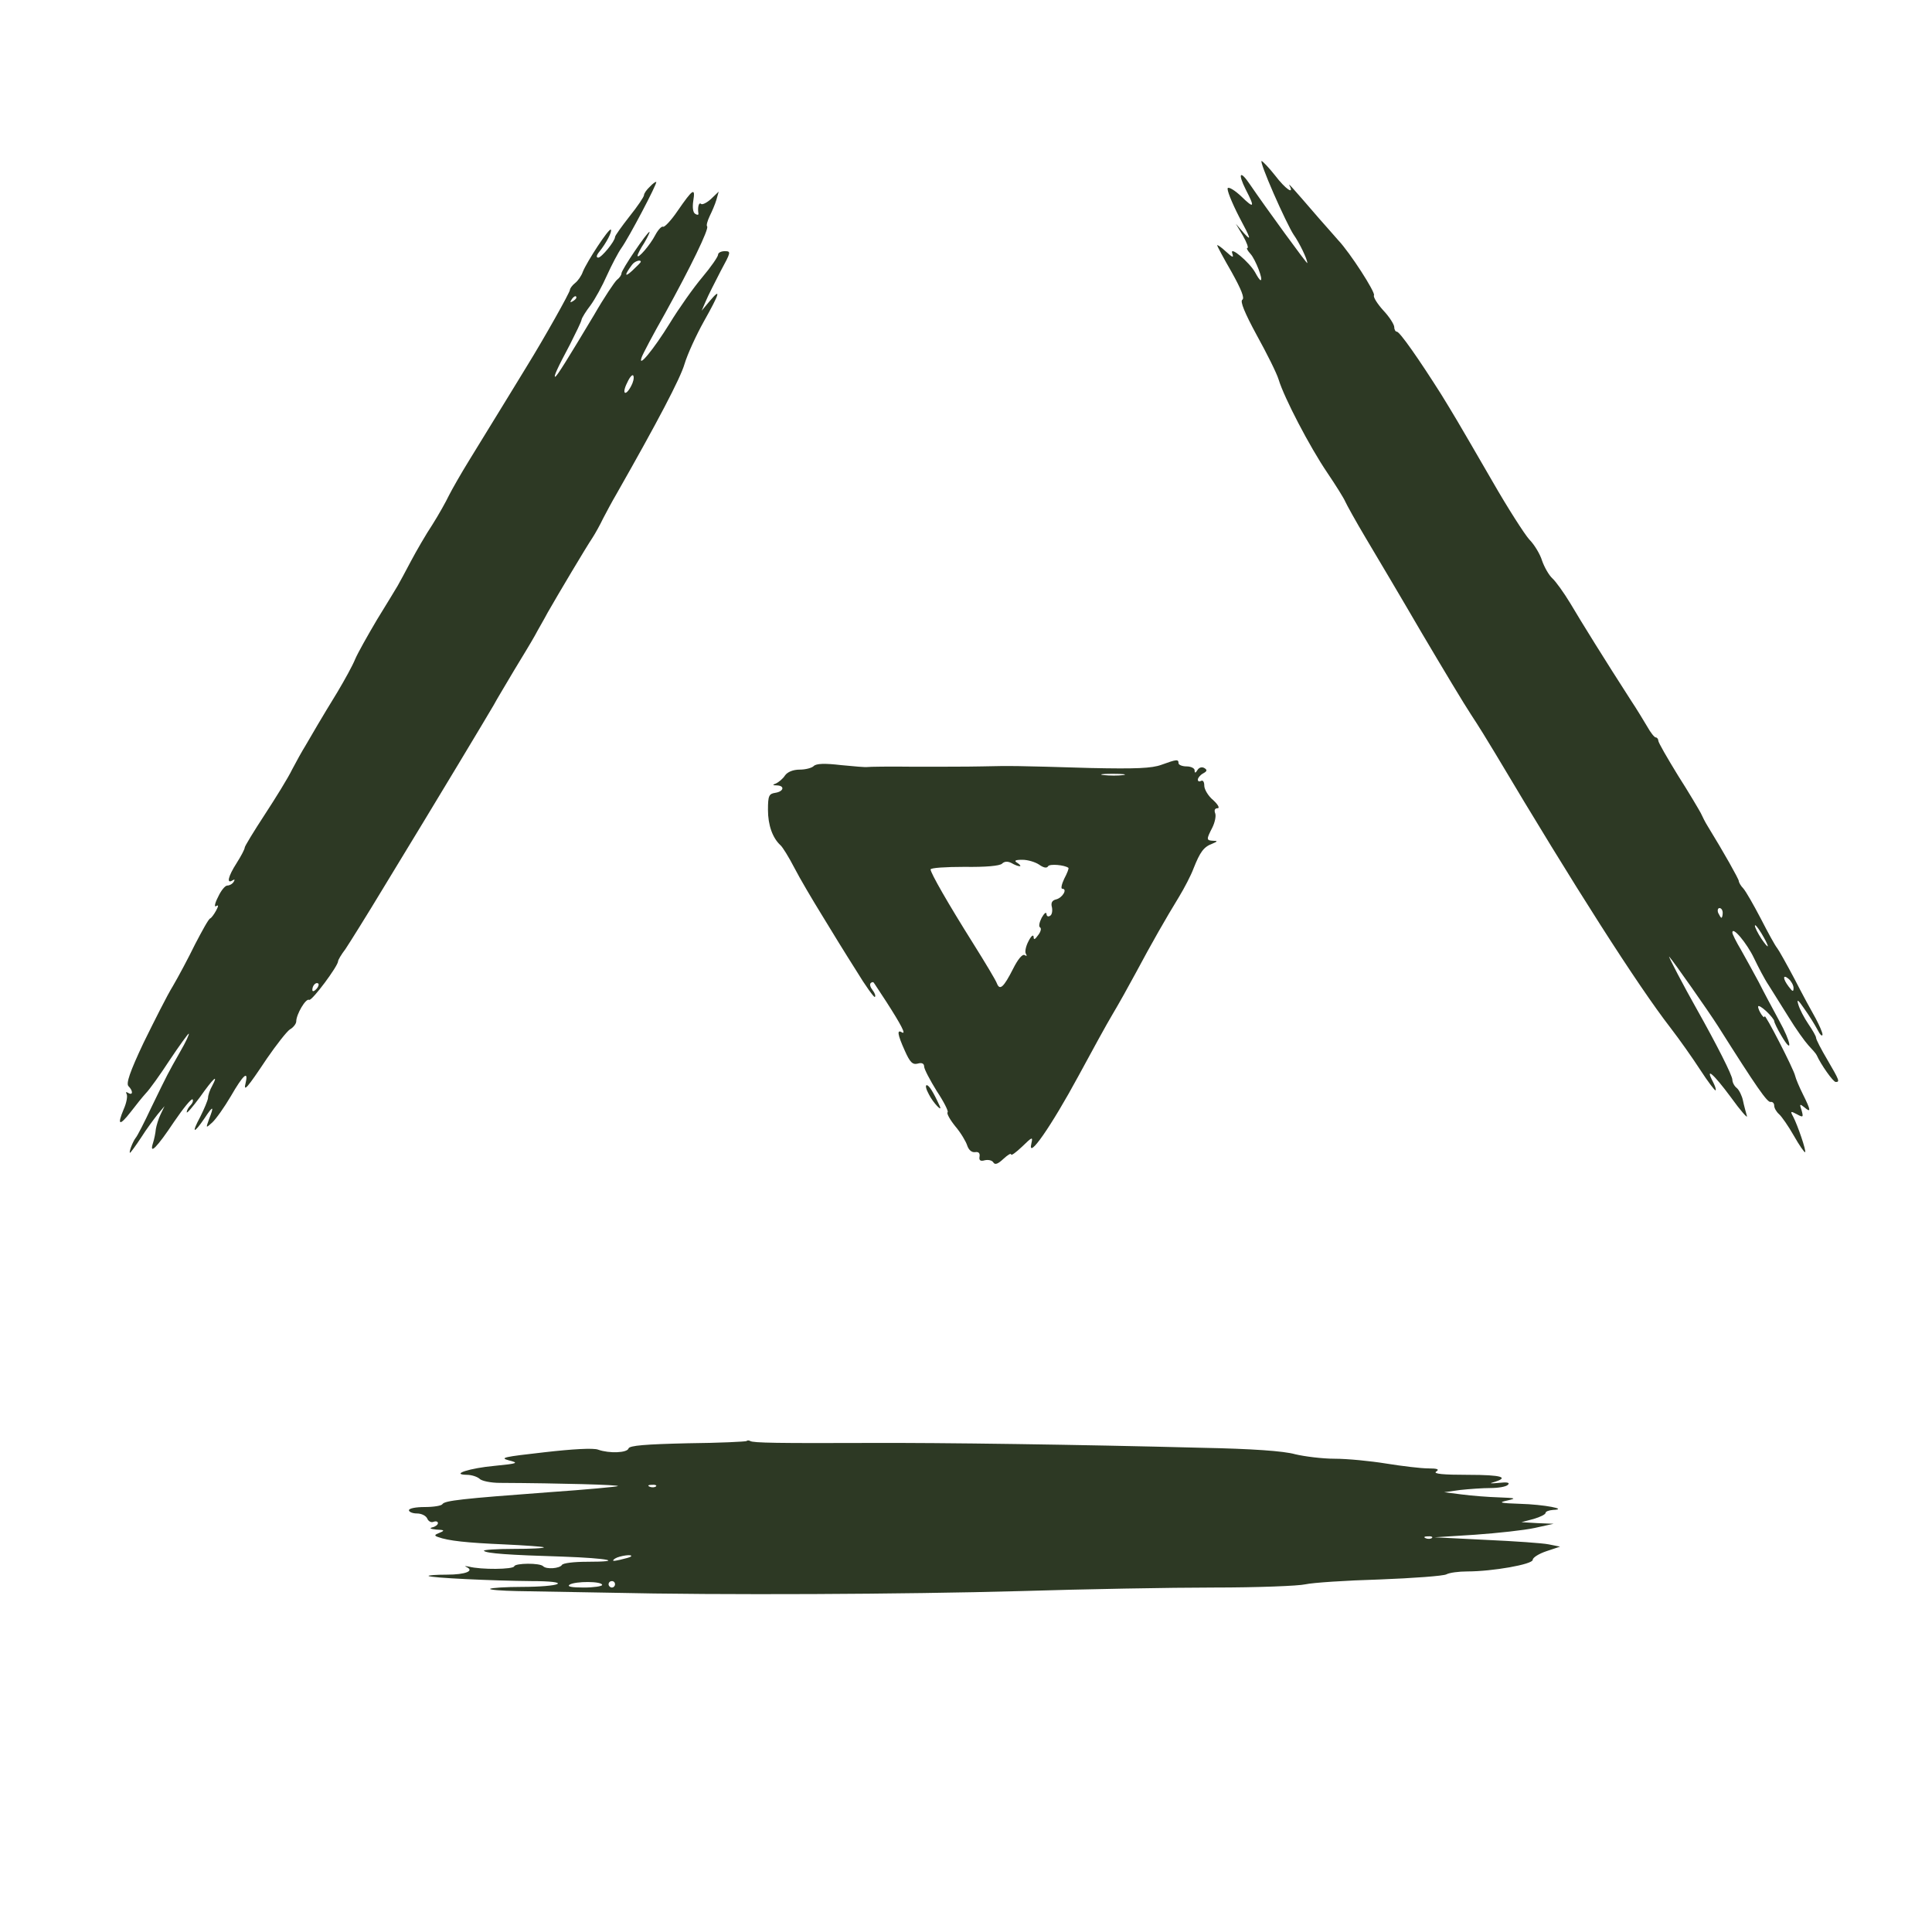
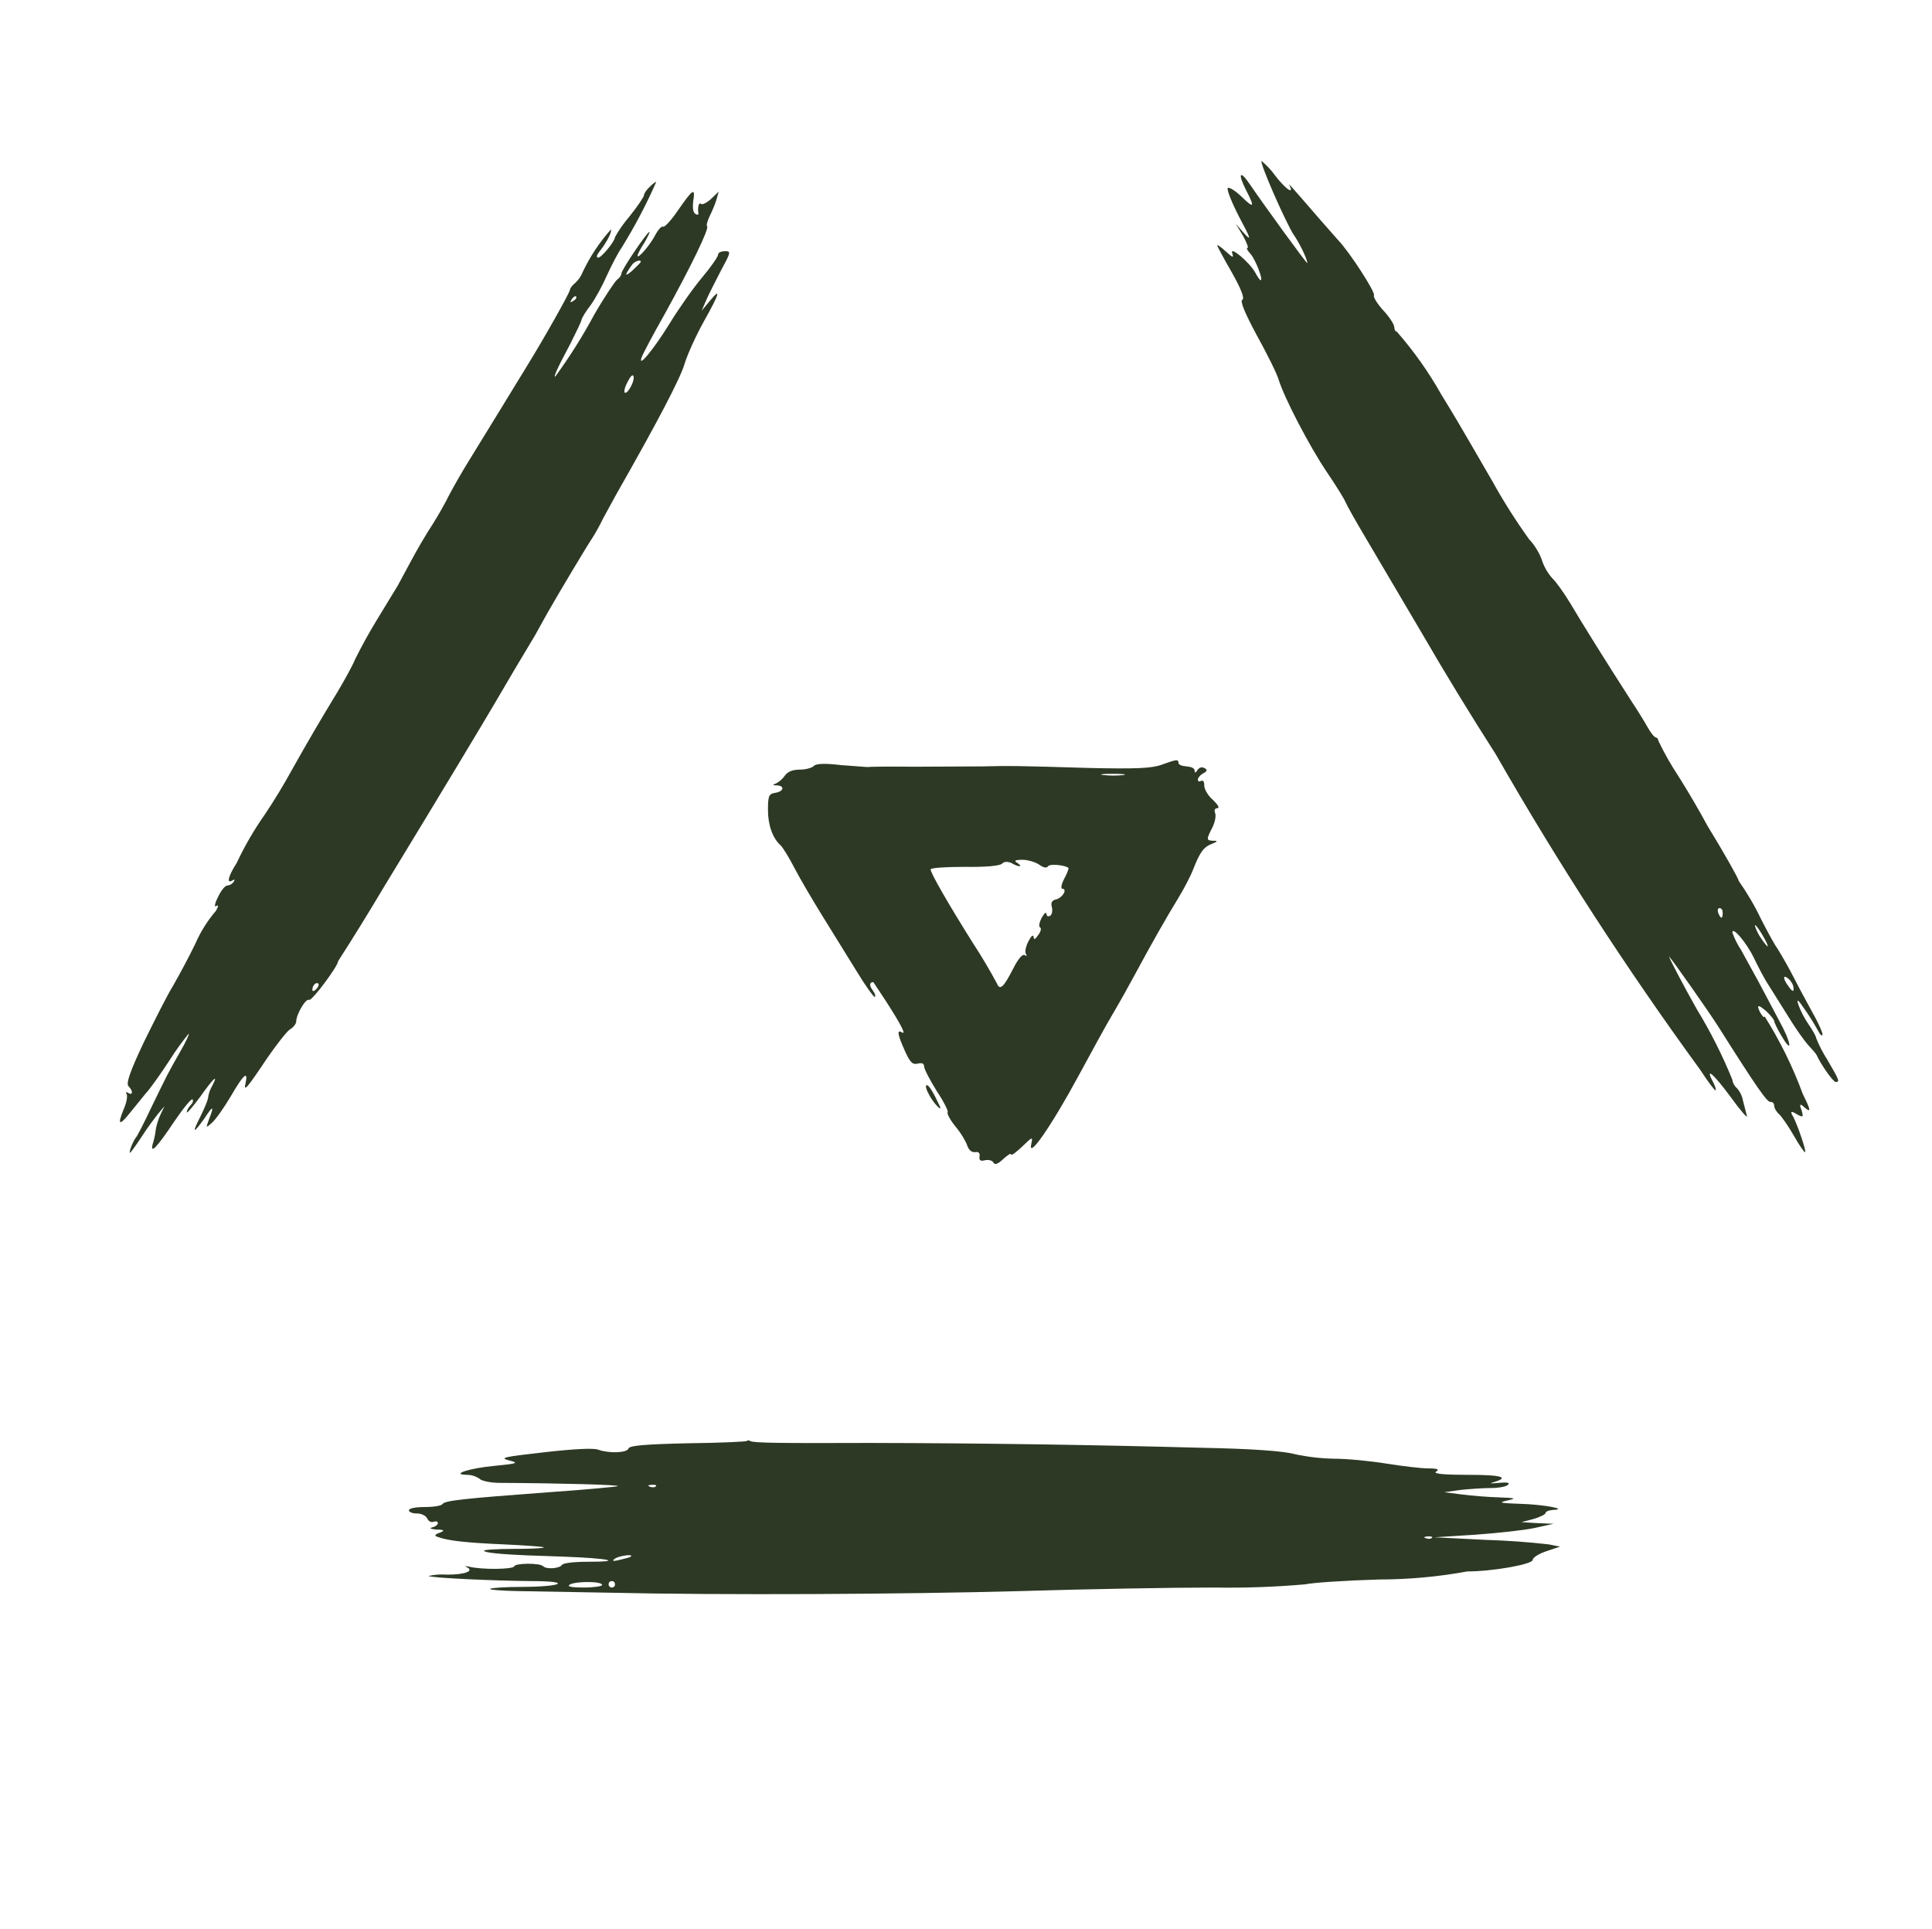
- <svg xmlns="http://www.w3.org/2000/svg" viewBox="0 0 600 599" fill="#2D3924">
-   <g transform="translate(0,599) scale(0.1,-0.1)">
-     <path d="M3955 5390 c24 -55 52 -113 62 -128 19 -27 43 -77 43 -89 0 -5 -131 175 -178 244 -31 46 -39 36 -13 -16 29 -56 26 -60 -14 -21 -19 18 -38 30 -42 26 -4 -4 12 -44 35 -89 37 -69 39 -77 16 -52 l-26 30 22 -37 c12 -21 18 -38 14 -38 -4 0 0 -8 10 -19 15 -17 40 -81 31 -81 -3 0 -10 11 -17 24 -18 32 -81 85 -71 59 5 -15 1 -13 -20 6 -15 14 -27 22 -27 19 0 -2 20 -40 45 -83 30 -54 41 -81 33 -86 -7 -5 7 -40 45 -110 31 -56 62 -118 68 -138 17 -56 96 -208 151 -289 27 -40 52 -80 56 -90 4 -9 32 -60 63 -112 31 -52 110 -185 174 -295 65 -110 134 -225 154 -255 20 -30 54 -85 76 -122 244 -410 440 -717 543 -850 27 -35 68 -93 92 -130 24 -37 46 -66 48 -64 2 3 -2 14 -8 26 -26 49 1 26 55 -47 31 -43 54 -69 50 -58 -3 11 -9 32 -12 47 -3 15 -12 33 -19 39 -8 6 -14 18 -14 26 0 13 -48 108 -111 220 -38 67 -91 168 -85 162 10 -10 121 -168 151 -215 120 -190 154 -239 164 -236 6 1 11 -4 11 -12 0 -7 7 -19 15 -26 8 -7 29 -37 46 -67 17 -30 33 -53 35 -51 4 4 -23 83 -37 110 -10 18 -8 18 11 8 20 -11 21 -10 15 12 -7 20 -6 21 9 9 21 -18 20 -9 -5 41 -11 22 -22 48 -24 57 -4 20 -95 197 -95 185 0 -12 -20 18 -20 30 0 5 11 -1 25 -14 14 -13 25 -27 25 -31 0 -4 10 -25 22 -45 37 -63 31 -21 -7 47 -19 35 -48 89 -63 119 -16 30 -41 75 -55 100 -15 25 -27 49 -27 54 0 21 45 -33 67 -79 13 -27 33 -66 46 -85 12 -19 40 -64 62 -99 22 -36 50 -75 61 -87 12 -13 24 -26 26 -31 13 -29 51 -83 59 -83 13 0 12 4 -26 69 -19 32 -35 63 -35 68 0 5 -11 24 -24 43 -13 19 -27 46 -31 60 -6 19 -1 16 18 -12 15 -21 33 -50 41 -65 8 -16 15 -23 16 -16 0 7 -10 29 -21 50 -12 21 -42 76 -66 123 -25 47 -49 90 -54 96 -6 7 -28 47 -50 90 -23 44 -47 86 -55 95 -8 8 -14 19 -14 23 0 6 -46 88 -97 171 -7 11 -16 29 -21 40 -6 11 -37 64 -71 117 -33 54 -61 102 -61 108 0 5 -4 10 -8 10 -4 0 -16 15 -26 33 -10 17 -33 55 -51 82 -78 121 -155 245 -188 301 -20 33 -45 68 -56 78 -11 10 -25 35 -32 55 -6 20 -24 50 -40 66 -15 17 -67 98 -114 180 -121 209 -118 203 -159 270 -69 109 -129 195 -138 195 -4 0 -8 6 -8 14 0 8 -15 32 -34 52 -19 21 -32 42 -29 47 5 9 -74 132 -111 171 -11 13 -38 43 -59 67 -88 102 -98 113 -92 102 15 -29 -13 -10 -45 32 -19 24 -38 44 -42 45 -4 0 13 -45 37 -100z m1395 -2235 c0 -8 -2 -15 -4 -15 -2 0 -6 7 -10 15 -3 8 -1 15 4 15 6 0 10 -7 10 -15z m140 -103 c0 -4 -9 7 -20 23 -11 17 -20 35 -20 40 0 6 9 -5 20 -23 11 -18 20 -36 20 -40z m80 -130 c0 -13 -3 -12 -15 4 -19 25 -19 40 0 24 8 -7 15 -20 15 -28z" />
-     <path d="M2018 5410 c-10 -9 -18 -21 -18 -26 0 -5 -20 -35 -45 -66 -25 -32 -45 -60 -45 -64 0 -13 -42 -64 -52 -64 -7 0 -6 7 3 18 22 27 41 64 36 69 -6 5 -74 -99 -87 -131 -4 -12 -15 -28 -24 -35 -9 -7 -16 -17 -16 -21 0 -8 -81 -152 -133 -236 -18 -29 -54 -89 -82 -134 -27 -44 -71 -116 -97 -158 -26 -42 -55 -93 -64 -111 -9 -19 -32 -60 -51 -90 -20 -30 -50 -82 -67 -114 -17 -32 -35 -66 -41 -76 -5 -9 -34 -56 -64 -105 -29 -49 -60 -104 -68 -123 -8 -20 -33 -65 -55 -102 -22 -36 -50 -82 -61 -101 -11 -19 -28 -48 -38 -65 -10 -16 -29 -50 -42 -75 -12 -25 -51 -88 -85 -140 -34 -52 -62 -98 -62 -102 0 -5 -11 -26 -25 -48 -27 -42 -32 -66 -13 -54 7 4 8 3 4 -4 -4 -7 -13 -12 -20 -12 -7 0 -20 -16 -29 -36 -10 -19 -12 -32 -6 -28 8 5 8 1 0 -14 -6 -11 -14 -22 -18 -24 -5 -1 -25 -38 -47 -80 -21 -43 -52 -101 -69 -130 -18 -29 -58 -109 -91 -176 -43 -91 -55 -127 -47 -135 15 -15 14 -30 -1 -21 -6 4 -8 3 -5 -3 4 -6 0 -28 -9 -48 -21 -50 -13 -53 22 -8 16 21 37 47 47 58 11 11 44 57 74 103 30 45 57 82 59 82 3 0 -9 -26 -27 -57 -38 -67 -36 -63 -89 -172 -22 -47 -44 -90 -49 -95 -9 -12 -22 -46 -17 -46 1 0 17 21 34 47 17 27 41 59 52 73 l21 25 -12 -25 c-7 -14 -13 -35 -15 -46 -1 -12 -5 -32 -9 -44 -12 -38 12 -14 66 67 28 41 53 72 57 69 3 -4 0 -12 -6 -18 -7 -7 -12 -16 -12 -22 0 -5 18 16 41 47 41 58 59 75 38 35 -7 -12 -13 -29 -13 -38 -1 -8 -12 -34 -24 -58 -28 -52 -21 -55 13 -5 27 41 31 40 14 -3 -10 -28 -10 -28 10 -10 12 11 38 48 58 82 38 66 55 81 46 42 -8 -32 4 -18 66 75 29 42 61 83 71 90 11 6 20 18 20 25 0 22 30 73 40 67 8 -5 90 105 90 120 0 4 10 21 23 38 12 18 66 104 119 192 175 287 320 529 341 565 10 19 40 68 64 109 25 41 54 89 64 107 10 19 29 51 40 72 32 56 120 204 139 232 9 14 24 41 33 60 10 19 28 53 41 75 128 225 199 360 212 405 9 30 36 89 60 132 49 87 55 107 18 63 l-25 -30 13 30 c7 17 28 58 46 93 32 59 33 62 13 62 -12 0 -21 -5 -21 -11 0 -6 -22 -38 -49 -70 -27 -32 -73 -97 -101 -143 -50 -81 -101 -143 -87 -105 3 9 35 70 72 135 79 143 138 264 131 271 -3 3 1 17 8 32 7 14 17 37 21 51 l7 25 -24 -23 c-13 -12 -28 -19 -31 -15 -7 6 -11 -12 -8 -30 1 -5 -4 -5 -10 -1 -7 4 -9 20 -6 40 7 43 -1 38 -48 -30 -21 -31 -42 -53 -46 -50 -4 2 -15 -9 -24 -26 -16 -31 -55 -76 -55 -64 0 4 9 22 21 40 11 19 18 34 16 34 -7 0 -87 -118 -87 -129 0 -5 -6 -14 -14 -20 -7 -6 -40 -55 -71 -109 -81 -135 -116 -192 -121 -192 -5 0 7 27 46 100 18 36 35 70 36 77 1 6 14 27 28 45 14 19 37 61 51 93 15 33 35 71 45 85 23 32 112 201 108 205 -2 1 -11 -5 -20 -15z m-28 -233 c0 -2 -12 -14 -27 -28 -24 -22 -24 -13 0 19 8 11 27 17 27 9z m-200 -111 c0 -3 -5 -8 -12 -12 -7 -4 -8 -3 -4 4 7 12 16 16 16 8z m170 -275 c-18 -34 -30 -24 -12 11 8 18 17 27 19 21 3 -7 -1 -21 -7 -32z m-978 -1873 c-7 -7 -12 -8 -12 -2 0 14 12 26 19 19 2 -3 -1 -11 -7 -17z" />
-     <path d="M3607 3615 c-30 -11 -79 -13 -220 -10 -235 7 -248 7 -337 5 -41 -1 -137 -1 -212 -1 -75 1 -140 0 -145 -1 -4 -1 -41 2 -81 6 -51 6 -77 5 -85 -3 -6 -6 -26 -11 -43 -11 -21 0 -38 -7 -46 -18 -7 -11 -20 -21 -28 -25 -12 -4 -11 -6 3 -6 25 -1 21 -19 -5 -23 -20 -3 -23 -9 -23 -53 0 -47 14 -87 39 -110 6 -5 26 -37 43 -70 17 -33 56 -99 85 -146 29 -48 77 -126 107 -173 29 -48 56 -85 58 -82 3 3 0 12 -7 21 -7 9 -10 18 -6 22 3 3 7 4 9 2 2 -2 19 -29 39 -59 47 -73 63 -104 49 -96 -16 10 -14 -6 9 -57 16 -36 24 -44 40 -40 13 4 20 0 20 -9 0 -8 18 -42 39 -76 22 -33 37 -63 34 -66 -4 -3 7 -23 24 -44 17 -20 33 -47 37 -60 5 -14 14 -21 24 -20 11 2 16 -3 14 -14 -2 -12 3 -15 17 -11 10 2 22 0 26 -7 5 -8 14 -5 31 11 13 12 24 19 24 14 0 -5 15 6 34 24 32 31 34 32 29 10 -13 -54 61 52 147 211 40 74 87 160 105 190 18 30 51 89 73 130 48 90 92 167 133 234 17 28 38 68 46 90 20 50 31 66 58 76 17 7 17 9 3 9 -22 1 -22 4 -3 41 8 16 12 36 9 44 -4 10 -1 16 7 16 8 0 2 11 -13 25 -16 13 -28 34 -28 45 0 12 -4 18 -10 15 -5 -3 -10 -2 -10 4 0 5 7 14 16 19 13 7 14 11 4 17 -7 4 -16 2 -21 -6 -6 -10 -9 -11 -9 -1 0 6 -11 12 -25 12 -14 0 -25 5 -25 10 0 13 -6 12 -53 -5z m-119 -32 c-15 -2 -42 -2 -60 0 -18 2 -6 4 27 4 33 0 48 -2 33 -4z m-321 -283 c4 0 1 5 -7 10 -12 7 -8 10 15 10 17 0 40 -7 52 -15 14 -10 24 -12 28 -5 5 8 51 4 63 -5 2 -2 -4 -17 -13 -34 -8 -17 -11 -31 -6 -31 17 0 1 -28 -19 -33 -13 -3 -17 -11 -13 -25 2 -11 0 -23 -6 -26 -6 -4 -11 -1 -11 6 -1 7 -7 2 -15 -12 -7 -14 -10 -27 -5 -30 5 -3 2 -14 -6 -24 -10 -14 -14 -16 -14 -5 -1 8 -8 2 -16 -14 -8 -15 -12 -33 -8 -39 4 -7 3 -8 -4 -4 -7 4 -21 -13 -36 -43 -29 -57 -41 -68 -50 -45 -3 9 -36 64 -73 123 -78 124 -133 220 -133 231 0 5 47 8 105 8 66 -1 110 3 117 10 7 7 17 8 29 2 10 -6 21 -10 26 -10z" />
-     <path d="M2885 2591 c13 -26 44 -58 33 -35 -20 44 -33 64 -40 64 -5 0 -2 -13 7 -29z" />
-     <path d="M2319 1515 c-3 -2 -85 -6 -184 -7 -130 -3 -180 -7 -183 -16 -4 -14 -60 -16 -94 -4 -14 6 -81 2 -168 -8 -124 -14 -140 -17 -110 -25 32 -8 29 -10 -43 -17 -78 -7 -140 -27 -87 -28 15 0 32 -6 39 -12 6 -7 35 -13 64 -13 189 -1 370 -6 366 -10 -3 -2 -99 -11 -214 -19 -270 -20 -324 -26 -331 -37 -3 -5 -27 -9 -55 -9 -27 0 -49 -4 -49 -10 0 -5 11 -10 25 -10 14 0 28 -7 32 -16 3 -8 12 -13 19 -10 8 3 14 1 14 -4 0 -5 -8 -11 -17 -13 -11 -3 -6 -5 12 -7 26 -1 27 -3 10 -10 -16 -6 -17 -9 -5 -13 32 -12 90 -18 205 -23 65 -3 121 -7 124 -9 2 -3 -40 -5 -94 -5 -54 0 -96 -3 -92 -6 7 -8 77 -13 245 -18 142 -5 195 -16 74 -16 -39 0 -74 -4 -77 -10 -7 -11 -48 -14 -58 -4 -10 11 -87 10 -90 0 -3 -10 -103 -11 -141 -1 -11 2 -15 2 -8 -1 27 -12 -2 -24 -60 -24 -34 0 -59 -2 -57 -4 5 -6 201 -15 319 -16 60 0 90 -4 81 -9 -8 -5 -57 -9 -109 -9 -51 0 -96 -3 -100 -6 -3 -3 35 -6 84 -7 49 -1 177 -3 284 -5 350 -8 918 -5 1280 5 195 6 465 11 600 11 135 0 263 5 284 10 22 5 125 12 230 15 105 4 199 11 208 16 9 5 38 9 65 9 78 0 203 22 203 36 0 7 19 19 43 27 l42 14 -35 7 c-19 4 -107 10 -195 14 l-160 8 126 8 c70 5 153 14 185 21 l59 13 -50 2 -50 3 38 10 c20 6 37 14 37 19 0 4 10 8 23 9 50 2 -28 17 -103 19 -61 2 -68 4 -40 10 31 7 28 8 -25 10 -33 1 -85 5 -115 9 l-55 7 50 7 c28 3 70 6 94 6 24 0 48 4 54 10 7 7 -2 9 -29 6 -21 -2 -30 -2 -19 1 56 16 30 24 -76 24 -77 0 -109 3 -99 10 11 7 5 10 -25 10 -22 0 -80 7 -130 15 -49 8 -121 15 -160 15 -38 0 -94 7 -123 14 -35 10 -135 17 -290 20 -383 10 -812 16 -1032 15 -282 -1 -361 0 -370 6 -4 2 -9 3 -11 0z m-282 -141 c-3 -3 -12 -4 -19 -1 -8 3 -5 6 6 6 11 1 17 -2 13 -5z m2410 -160 c-3 -3 -12 -4 -19 -1 -8 3 -5 6 6 6 11 1 17 -2 13 -5z m-2488 -58 c-2 -2 -17 -6 -34 -10 -22 -5 -26 -4 -15 4 14 9 59 15 49 6z m-89 -88 c0 -4 -26 -8 -57 -8 -38 0 -53 3 -44 9 18 11 101 11 101 -1z m40 2 c0 -5 -4 -10 -10 -10 -5 0 -10 5 -10 10 0 6 5 10 10 10 6 0 10 -4 10 -10z" />
-   </g>
+ <svg xmlns="http://www.w3.org/2000/svg" fill="#2D3924" viewBox="0 0 600 599">
+   <path d="M395.5 60c2.4 5.5 5.2 11.3 6.2 12.8 1.9 2.7 4.3 7.7 4.3 8.9 0 .5-13.1-17.5-17.8-24.4-3.1-4.6-3.9-3.6-1.3 1.6 2.9 5.6 2.6 6-1.4 2.1-1.9-1.8-3.8-3-4.2-2.6s1.2 4.4 3.5 8.9c3.7 6.9 3.9 7.7 1.6 5.2l-2.6-3 2.2 3.7c1.2 2.1 1.8 3.8 1.4 3.8q-.6.1 1 1.9c1.5 1.7 4 8.1 3.1 8.1-.3 0-1-1.1-1.7-2.4-1.8-3.2-8.1-8.5-7.1-5.9.5 1.5.1 1.3-2-.6-1.5-1.4-2.7-2.2-2.7-1.9 0 .2 2 4 4.5 8.3q4.5 8 3.3 8.6-1.1.6 4.5 11c3.1 5.6 6.2 11.8 6.8 13.8 1.7 5.6 9.6 20.8 15.1 28.9 2.7 4 5.2 8 5.6 9s3.2 6 6.3 11.2l17.4 29.5a987 987 0 0 0 23 37.7 1061 1061 0 0 0 63.5 98c2.4 3.7 4.6 6.6 4.8 6.4q.2-.6-.8-2.6c-2.6-4.9.1-2.6 5.5 4.7 3.1 4.3 5.4 6.9 5 5.8l-1.2-4.7a8 8 0 0 0-1.9-3.9 4 4 0 0 1-1.4-2.6 152 152 0 0 0-11.1-22c-3.8-6.7-9.1-16.8-8.5-16.2 1 1 12.1 16.8 15.1 21.5 12 19 15.4 23.9 16.4 23.6q1 0 1.1 1.2c0 .7.7 1.9 1.5 2.6s2.9 3.7 4.6 6.7 3.3 5.3 3.5 5.1c.4-.4-2.3-8.3-3.7-11q-1.6-2.5 1.1-.8c2 1.1 2.1 1 1.5-1.2q-1.2-2.9.9-.9c2.1 1.8 2 .9-.5-4.1a129 129 0 0 0-11.9-24.2c0 1.2-2-1.8-2-3q.2-.6 2.5 1.4c1.4 1.3 2.5 2.7 2.5 3.1s1 2.5 2.2 4.5c3.7 6.3 3.1 2.1-.7-4.7l-6.3-11.9-5.5-10a25 25 0 0 1-2.7-5.4c0-2.1 4.5 3.3 6.7 7.9 1.3 2.7 3.3 6.6 4.6 8.5l6.2 9.9c2.2 3.6 5 7.5 6.1 8.7 1.2 1.3 2.4 2.6 2.6 3.1 1.3 2.9 5.1 8.3 5.9 8.3 1.3 0 1.2-.4-2.6-6.9a39 39 0 0 1-3.5-6.8c0-.5-1.1-2.4-2.4-4.3a27 27 0 0 1-3.1-6q-1-3 1.8 1.2a72 72 0 0 1 4.1 6.5q1.3 2.5 1.6 1.6c0-.7-1-2.9-2.1-5s-4.2-7.6-6.6-12.3a137 137 0 0 0-5.4-9.6c-.6-.7-2.8-4.7-5-9a82 82 0 0 0-6.9-11.8c0-.6-4.6-8.8-9.7-17.1a269 269 0 0 0-9.2-15.7A88 88 0 0 1 515 230q-.1-.9-.8-1c-.4 0-1.6-1.5-2.6-3.3s-3.3-5.5-5.1-8.2c-7.8-12.1-15.5-24.5-18.8-30.1-2-3.3-4.5-6.8-5.6-7.8a16 16 0 0 1-3.2-5.5c-.6-2-2.4-5-4-6.6a183 183 0 0 1-11.4-18c-12.1-20.9-11.8-20.3-15.9-27a116 116 0 0 0-13.8-19.5q-.7-.1-.8-1.4c0-.8-1.5-3.2-3.4-5.2-1.9-2.1-3.2-4.2-2.9-4.7.5-.9-7.4-13.2-11.1-17.1l-5.9-6.7c-8.8-10.2-9.8-11.3-9.2-10.2 1.5 2.9-1.3 1-4.5-3.2a24 24 0 0 0-4.2-4.5c-.4 0 1.3 4.5 3.7 10M535 283.5q0 1.4-.4 1.5-.4-.1-1-1.5-.4-1.4.4-1.5 1 .1 1 1.5m14 10.3c0 .4-.9-.7-2-2.3a14 14 0 0 1-2-4c0-.6.9.5 2 2.3s2 3.6 2 4m8 13q.2 2-1.5-.4c-1.9-2.5-1.9-4 0-2.4.8.7 1.5 2 1.5 2.8M201.8 58c-1 .9-1.8 2.1-1.8 2.6s-2 3.5-4.5 6.6a41 41 0 0 0-4.5 6.4c0 1.3-4.2 6.4-5.2 6.4q-1 0 .3-1.8c2.2-2.7 4.1-6.4 3.6-6.9a55 55 0 0 0-8.7 13.1 9 9 0 0 1-2.4 3.5c-.9.7-1.6 1.7-1.6 2.1 0 .8-8.1 15.2-13.3 23.6l-8.2 13.4-9.7 15.8a194 194 0 0 0-6.4 11.1c-.9 1.9-3.2 6-5.1 9-2 3-5 8.2-6.7 11.4l-4.1 7.6-6.4 10.5a164 164 0 0 0-6.8 12.3c-.8 2-3.3 6.5-5.5 10.2A728 728 0 0 0 90.7 239a182 182 0 0 1-8.5 14 100 100 0 0 0-8.7 15c-2.7 4.2-3.2 6.6-1.3 5.4q1-.6.4.4-.8 1.1-2 1.2c-.7 0-2 1.6-2.9 3.6-1 1.9-1.2 3.2-.6 2.8q1.2-.8 0 1.4a41 41 0 0 0-6.5 10.4 237 237 0 0 1-6.9 13c-1.8 2.9-5.8 10.9-9.1 17.6-4.3 9.1-5.5 12.7-4.7 13.5 1.5 1.5 1.4 3-.1 2.1q-1-.6-.5.3c.4.6 0 2.8-.9 4.8q-3.1 7.5 2.2.8l4.7-5.8c1.1-1.1 4.4-5.7 7.4-10.3a81 81 0 0 1 5.9-8.2c.3 0-.9 2.6-2.7 5.7-3.8 6.7-3.6 6.3-8.9 17.2-2.2 4.7-4.4 9-4.9 9.5-.9 1.2-2.2 4.6-1.7 4.6.1 0 1.7-2.1 3.4-4.7 1.7-2.7 4.1-5.9 5.2-7.3l2.1-2.5-1.2 2.5c-.7 1.4-1.3 3.5-1.5 4.6a23 23 0 0 1-.9 4.4q-1.6 5.6 6.6-6.7c2.8-4.1 5.3-7.2 5.7-6.9q.4.8-.6 1.8-1.1 1.2-1.2 2.2c0 .5 1.8-1.6 4.1-4.7 4.1-5.8 5.9-7.5 3.8-3.5a10 10 0 0 0-1.3 3.8c-.1.8-1.2 3.4-2.4 5.8q-4 7.9 1.3.5 4-6.2 1.4.3c-1 2.8-1 2.8 1 1 1.2-1.1 3.8-4.8 5.8-8.2q5.8-10 4.6-4.2c-.8 3.2.4 1.8 6.6-7.5 2.9-4.2 6.1-8.3 7.1-9 1.1-.6 2-1.8 2-2.5 0-2.2 3-7.3 4-6.7.8.5 9-10.5 9-12a778 778 0 0 0 14.2-23c17.5-28.7 32-52.9 34.1-56.5l6.4-10.9 6.4-10.7 4-7.2c3.2-5.6 12-20.4 13.9-23.2.9-1.4 2.4-4.1 3.3-6l4.1-7.5q19.2-33.7 21.2-40.5c.9-3 3.6-8.9 6-13.2q7.3-13 1.8-6.3l-2.5 3 1.3-3c.7-1.7 2.8-5.8 4.6-9.3 3.2-5.9 3.3-6.2 1.3-6.2q-2 .1-2.1 1.1c0 .6-2.2 3.8-4.9 7s-7.3 9.7-10.1 14.3c-5 8.1-10.1 14.3-8.7 10.5.3-.9 3.5-7 7.2-13.5 7.9-14.3 13.8-26.4 13.1-27.1-.3-.3.1-1.7.8-3.2.7-1.4 1.7-3.7 2.1-5.1l.7-2.5-2.4 2.3c-1.3 1.2-2.8 1.9-3.1 1.5-.7-.6-1.1 1.2-.8 3q0 .7-1 .1-1-.8-.6-4c.7-4.3-.1-3.8-4.8 3-2.1 3.1-4.2 5.3-4.6 5s-1.5.9-2.4 2.6c-1.6 3.1-5.5 7.6-5.5 6.4 0-.4.9-2.2 2.1-4 1.1-1.9 1.8-3.4 1.6-3.4-.7 0-8.7 11.8-8.7 12.9q-.1 1-1.4 2c-.7.6-4 5.5-7.1 10.9a165 165 0 0 1-12.1 19.2c-.5 0 .7-2.7 4.6-10 1.8-3.6 3.5-7 3.6-7.7.1-.6 1.4-2.7 2.8-4.5 1.4-1.9 3.7-6.1 5.1-9.3 1.5-3.3 3.5-7.1 4.5-8.5a163 163 0 0 0 10.8-20.5q-.5 0-2 1.5M199 81.3c0 .2-1.2 1.4-2.7 2.8q-3.6 3.1 0-1.9c.8-1.1 2.7-1.7 2.7-.9m-20 11.1q0 .5-1.2 1.2-1 .6-.4-.4c.7-1.2 1.6-1.6 1.6-.8m17 27.5c-1.8 3.4-3 2.4-1.2-1.1q1.4-2.8 1.9-2.1c.3.7-.1 2.1-.7 3.2M98.2 307.2q-1.1 1-1.2.2c0-1.4 1.2-2.6 1.9-1.9q.3.6-.7 1.7m262.5-69.7c-3 1.1-7.9 1.3-22 1-23.5-.7-24.8-.7-33.7-.5l-21.2.1c-7.5-.1-14 0-14.5.1l-8.1-.6q-7.5-.9-8.5.3c-.6.6-2.6 1.1-4.3 1.1q-3.3 0-4.6 1.8a8 8 0 0 1-2.8 2.5q-1.8.6.3.6c2.5.1 2.1 1.9-.5 2.3-2 .3-2.3.9-2.3 5.3 0 4.7 1.4 8.7 3.9 11 .6.5 2.6 3.7 4.3 7s5.6 9.9 8.5 14.6l10.7 17.3c2.9 4.8 5.6 8.5 5.8 8.2q.4-.6-.7-2.1t-.6-2.2q.5-.5.9-.2l3.9 5.9q7 10.9 4.9 9.6c-1.6-1-1.4.6.9 5.7 1.6 3.6 2.4 4.4 4 4q2-.5 2 .9c0 .8 1.8 4.2 3.9 7.6 2.2 3.3 3.7 6.3 3.4 6.6s.7 2.3 2.4 4.4c1.7 2 3.3 4.7 3.7 6q.8 2.1 2.4 2 1.7-.3 1.4 1.4t1.7 1.1c1-.2 2.2 0 2.6.7q.6 1.3 3.1-1.1c1.3-1.2 2.4-1.9 2.4-1.4s1.5-.6 3.4-2.4c3.2-3.1 3.4-3.2 2.9-1-1.3 5.4 6.1-5.2 14.7-21.1 4-7.4 8.7-16 10.5-19s5.1-8.9 7.3-13q7.2-13.4 13.3-23.4c1.7-2.8 3.8-6.8 4.6-9 2-5 3.1-6.6 5.8-7.6q2.5-1 .3-.9c-2.2-.1-2.2-.4-.3-4.1.8-1.6 1.2-3.6.9-4.4q-.6-1.6.7-1.6 1-.2-1.3-2.5c-1.6-1.3-2.8-3.4-2.8-4.5q0-1.9-1-1.5-.9.5-1-.4c0-.5.7-1.4 1.6-1.9q2-1 .4-1.7-1.2-.6-2.1.6-.9 1.5-.9.1-.2-1-2.5-1.2t-2.5-1c0-1.3-.6-1.2-5.3.5m-11.9 3.2a30 30 0 0 1-6 0c-1.8-.2-.6-.4 2.7-.4s4.8.2 3.3.4M316.7 269q.5-.1-.7-1-1.9-1 1.5-1c1.7 0 4 .7 5.2 1.5q2.1 1.5 2.8.5c.5-.8 5.1-.4 6.3.5.2.2-.4 1.7-1.3 3.4s-1.1 3.1-.6 3.1c1.7 0 .1 2.8-1.9 3.3q-2 .4-1.3 2.5c.2 1.1 0 2.3-.6 2.6q-1 .5-1.1-.6-.2-1-1.5 1.2c-.7 1.4-1 2.7-.5 3s.2 1.4-.6 2.4q-1.4 2.1-1.4.5-.3-1.1-1.6 1.4c-.8 1.5-1.2 3.3-.8 3.9q.6 1-.4.4c-.7-.4-2.1 1.3-3.6 4.3-2.9 5.7-4.1 6.8-5 4.5a165 165 0 0 0-7.3-12.3c-7.8-12.4-13.3-22-13.3-23.1 0-.5 4.7-.8 10.5-.8 6.6.1 11-.3 11.7-1q1-1 2.9-.2 1.7 1 2.6 1" />
+   <path d="M288.5 339.9c1.3 2.6 4.4 5.8 3.3 3.5q-3-6.5-4-6.4c-.5 0-.2 1.3.7 2.9m-56.6 107.6c-.3.2-8.5.6-18.4.7-13 .3-18 .7-18.3 1.6-.4 1.4-6 1.6-9.4.4-1.4-.6-8.1-.2-16.8.8-12.4 1.4-14 1.7-11 2.5 3.2.8 2.9 1-4.3 1.7-7.8.7-14 2.7-8.7 2.8a7 7 0 0 1 3.9 1.2c.6.7 3.5 1.3 6.4 1.3 18.9.1 37 .6 36.6 1-.3.2-9.9 1.1-21.4 1.9-27 2-32.4 2.6-33.1 3.7-.3.5-2.7.9-5.5.9s-4.9.4-4.9 1 1.1 1 2.5 1 2.8.7 3.2 1.6q.7 1.3 1.9 1 1.3-.4 1.4.4-.2.9-1.7 1.3-1.6.4 1.2.7 3.7 0 1 1-2.3.8-.5 1.3c3.2 1.2 9 1.8 20.5 2.3 6.5.3 12.1.7 12.4.9.2.3-4 .5-9.4.5s-9.6.3-9.2.6c.7.8 7.7 1.3 24.5 1.8 14.2.5 19.5 1.6 7.4 1.6-3.9 0-7.4.4-7.7 1-.7 1.1-4.8 1.4-5.8.4-1-1.1-8.7-1-9 0s-10.3 1.1-14.1.1q-1.7-.3-.8.1c2.7 1.2-.2 2.4-6 2.4a19 19 0 0 0-5.7.4c.5.6 20.1 1.5 31.9 1.6 6 0 9 .4 8.1.9-.8.5-5.7.9-10.9.9-5.1 0-9.6.3-10 .6-.3.3 3.5.6 8.4.7l28.4.5c35 .8 91.8.5 128-.5 19.5-.6 46.5-1.1 60-1.1a272 272 0 0 0 28.4-1c2.2-.5 12.5-1.2 23-1.5a153 153 0 0 0 27.3-2.5c7.8 0 20.3-2.2 20.3-3.6 0-.7 1.9-1.9 4.3-2.7l4.2-1.4-3.5-.7a240 240 0 0 0-19.5-1.4l-16-.8 12.6-.8c7-.5 15.3-1.4 18.5-2.1l5.9-1.3-5-.2-5-.3 3.8-1c2-.6 3.7-1.4 3.7-1.9q.2-.7 2.3-.9c5-.2-2.8-1.7-10.3-1.9-6.1-.2-6.8-.4-4-1 3.1-.7 2.8-.8-2.5-1-3.3-.1-8.5-.5-11.5-.9l-5.5-.7 5-.7c2.8-.3 7-.6 9.4-.6s4.8-.4 5.4-1q1.1-1-2.9-.6c-2.1.2-3 .2-1.9-.1q8.4-2.4-7.6-2.4-11.5 0-9.9-1 1.8-1-2.5-1c-2.2 0-8-.7-13-1.5s-12.1-1.5-16-1.5a64 64 0 0 1-12.3-1.4c-3.5-1-13.5-1.7-29-2a4057 4057 0 0 0-103.2-1.5c-28.2.1-36.1 0-37-.6q-.7-.4-1.1 0m-28.2 14.1q-.6.5-1.9.1-1.1-.5.6-.6t1.3.5m241 16q-.7.5-1.9.1t.6-.6q1.8 0 1.3.5m-248.8 5.8c-.2.2-1.7.6-3.4 1q-3.2.8-1.5-.4c1.4-.9 5.9-1.5 4.9-.6m-8.9 8.8c0 .4-2.6.8-5.7.8q-5.7 0-4.4-.9c1.8-1.1 10.1-1.1 10.1.1m4-.2q0 .9-1 1a1 1 0 0 1-1-1q.1-1 1-1t1 1" />
</svg>
